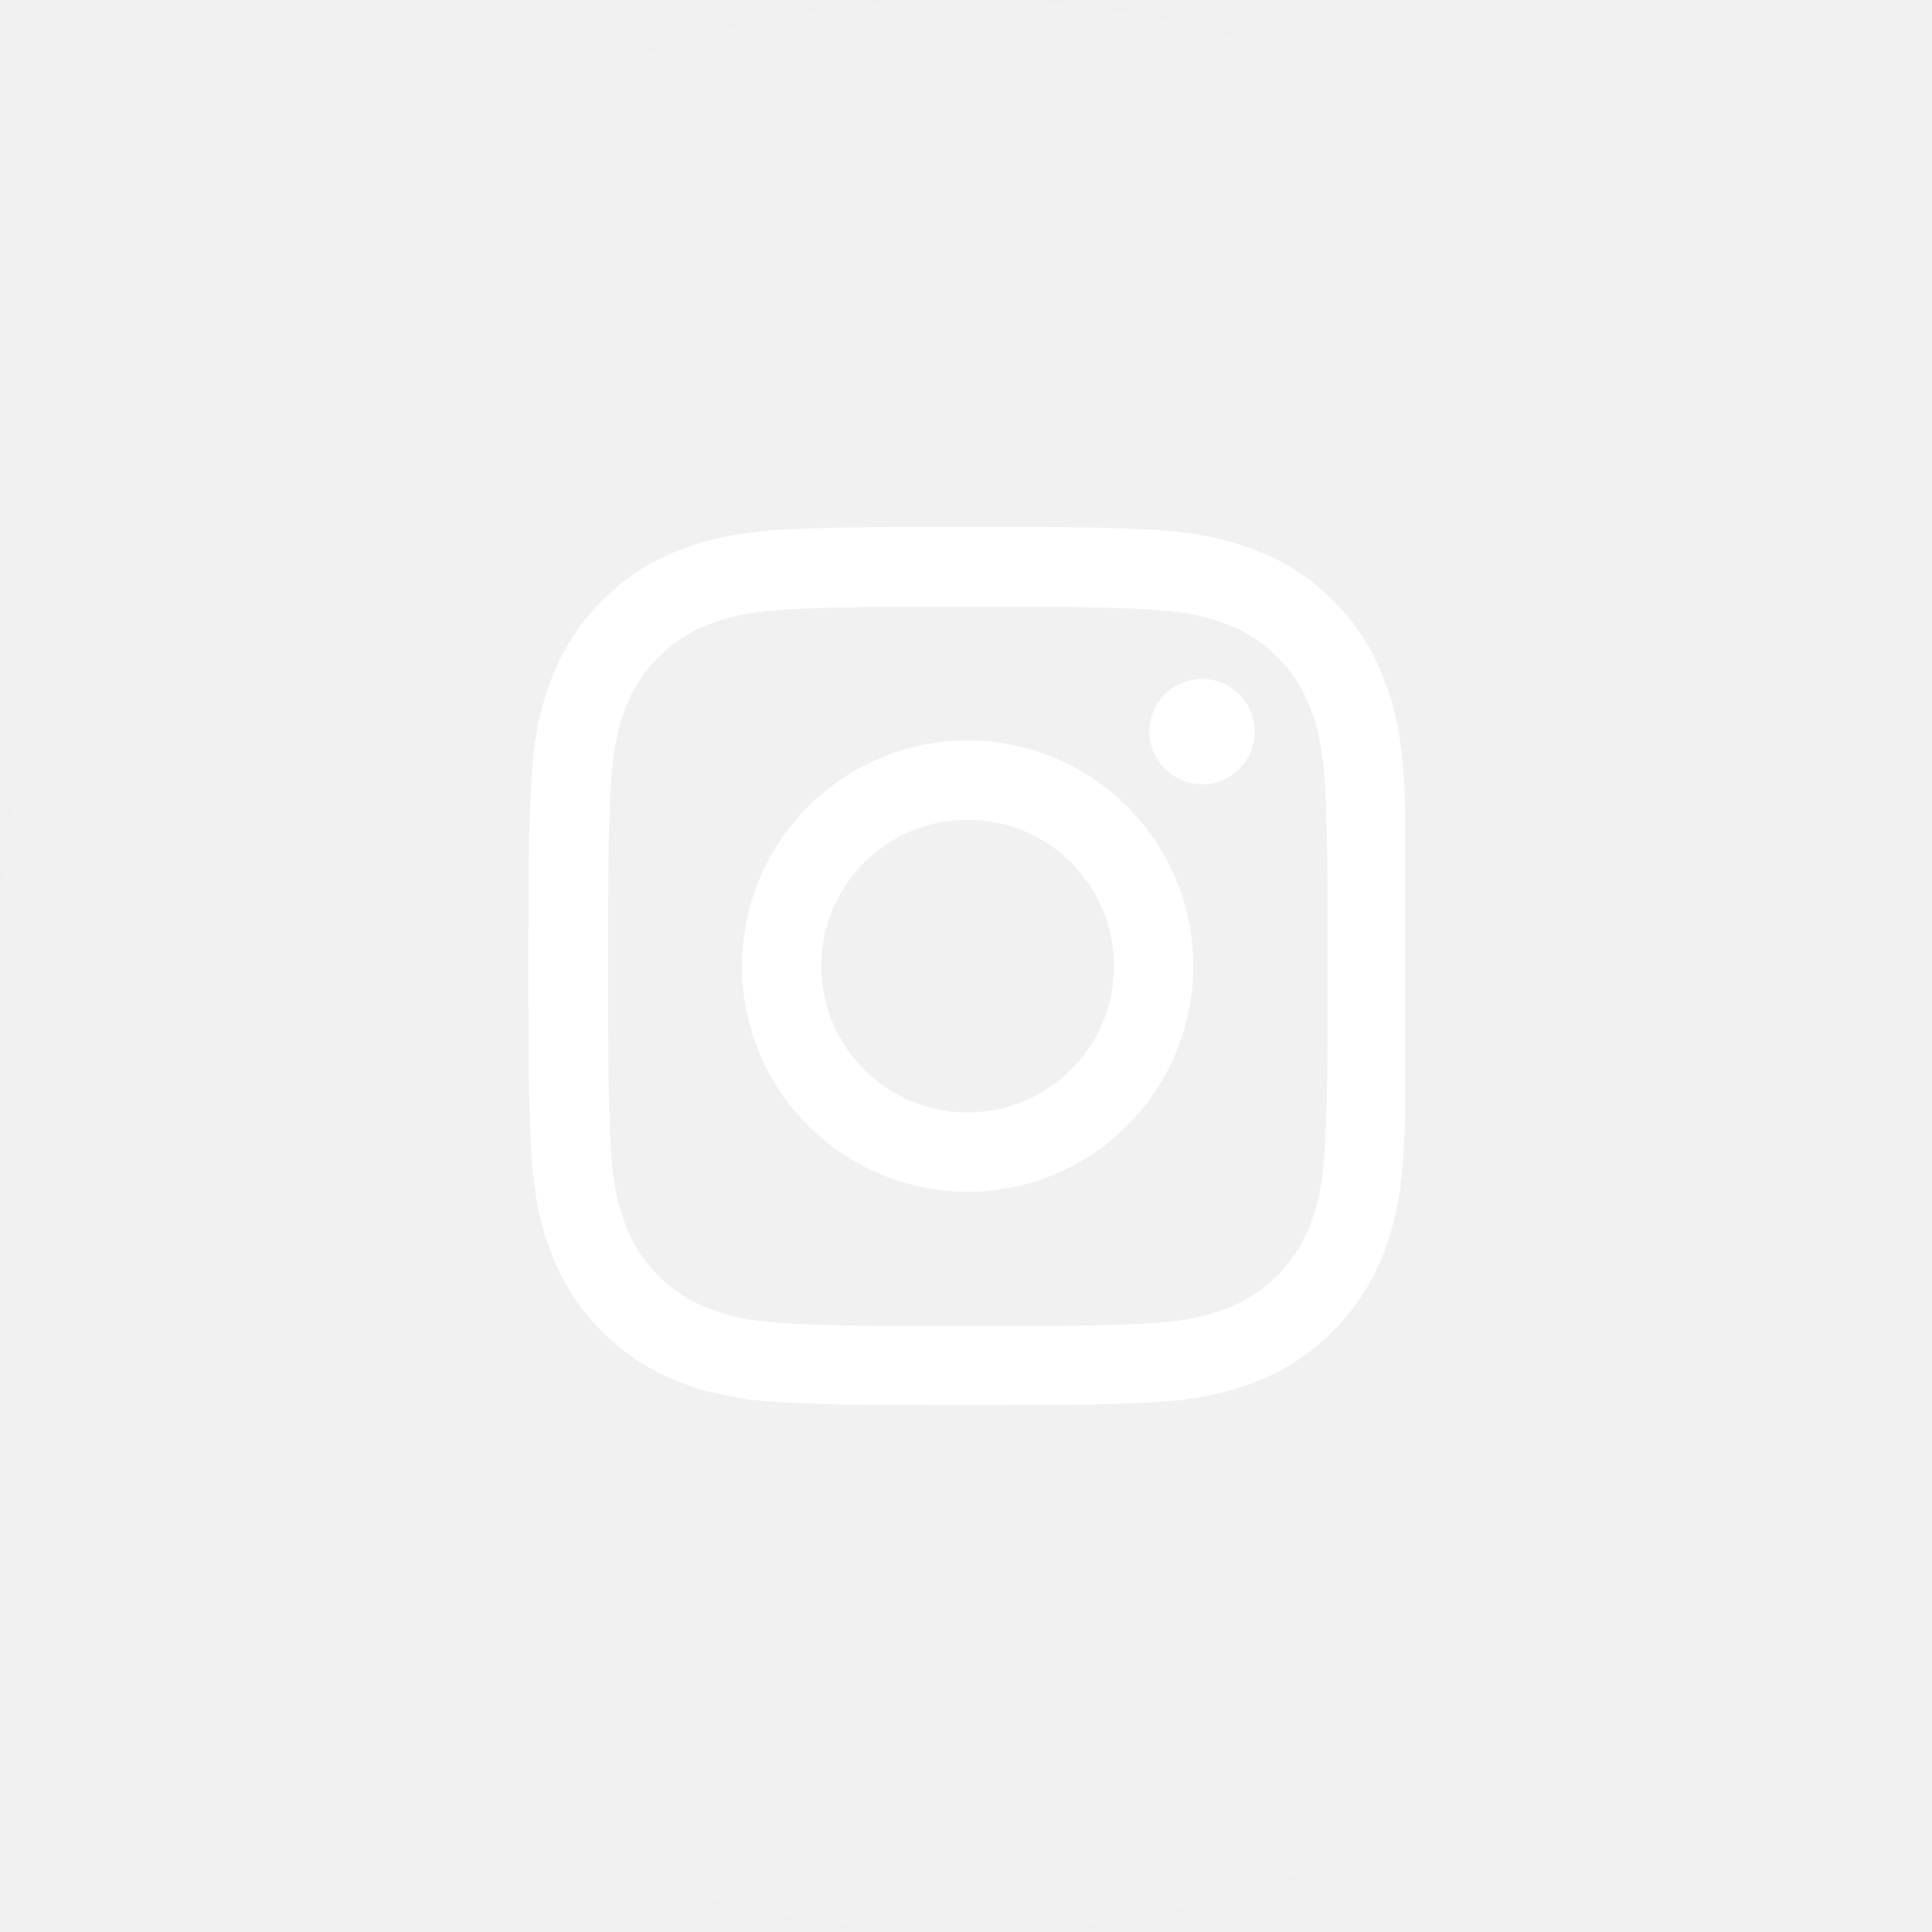
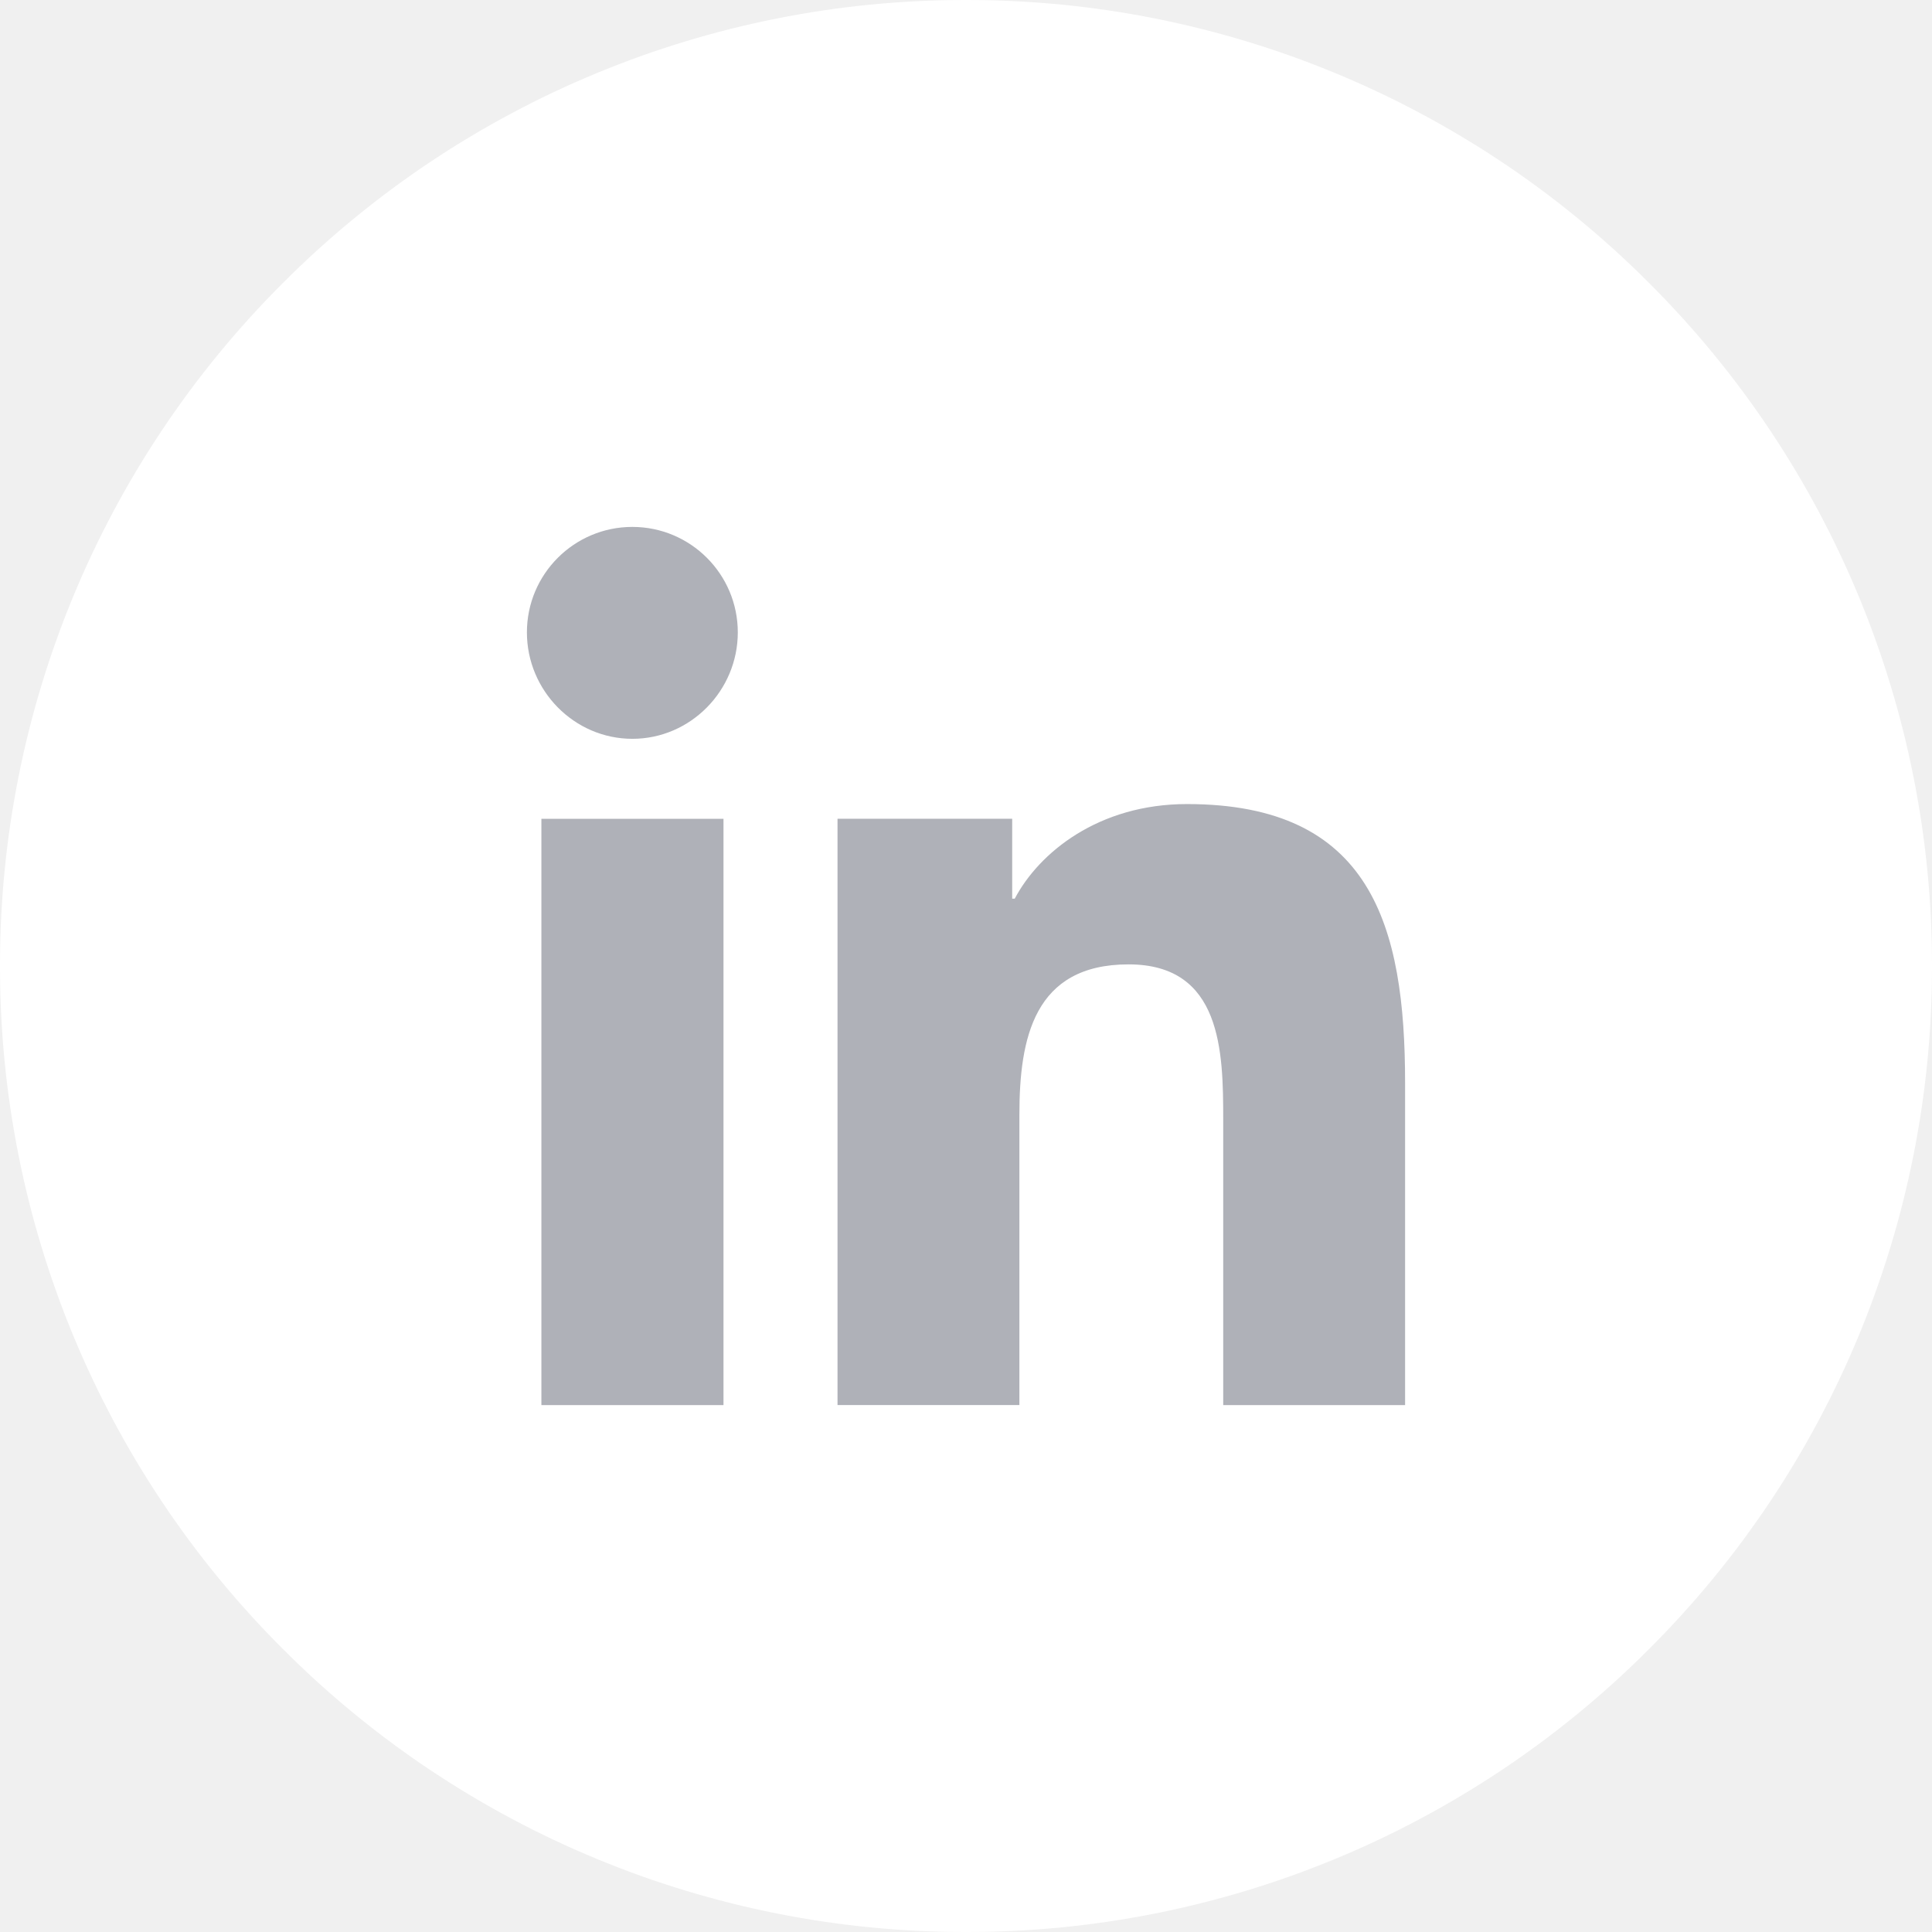
- <svg xmlns="http://www.w3.org/2000/svg" width="44" height="44" viewBox="0 0 44 44" fill="none">
-   <path d="M44 22C44 28.075 41.538 33.575 37.556 37.556C33.575 41.538 28.075 44 22 44C15.925 44 10.425 41.538 6.444 37.556C2.462 33.575 0 28.075 0 22C0 15.925 2.462 10.425 6.444 6.444C10.425 2.462 15.925 0 22 0C28.075 0 33.575 2.462 37.556 6.444C41.538 10.425 44 15.925 44 22Z" fill="white" fill-opacity="0.1" />
-   <g clip-path="url(#clip0)">
-     <path d="M31.98 17.88C31.934 16.817 31.762 16.087 31.516 15.454C31.262 14.782 30.871 14.18 30.359 13.68C29.859 13.172 29.253 12.777 28.589 12.527C27.952 12.281 27.226 12.109 26.163 12.063C25.092 12.012 24.753 12 22.037 12C19.322 12 18.982 12.012 17.915 12.059C16.852 12.105 16.122 12.277 15.489 12.524C14.817 12.777 14.215 13.168 13.715 13.68C13.207 14.18 12.813 14.786 12.563 15.45C12.316 16.087 12.145 16.813 12.098 17.876C12.047 18.947 12.035 19.287 12.035 22.002C12.035 24.717 12.047 25.057 12.094 26.124C12.141 27.186 12.313 27.917 12.559 28.55C12.813 29.222 13.207 29.824 13.715 30.324C14.215 30.832 14.821 31.227 15.485 31.477C16.122 31.723 16.849 31.895 17.911 31.941C18.978 31.988 19.318 32 22.033 32C24.749 32 25.088 31.988 26.155 31.941C27.218 31.895 27.948 31.723 28.581 31.477C29.925 30.957 30.988 29.894 31.508 28.55C31.754 27.913 31.926 27.186 31.973 26.124C32.02 25.057 32.031 24.717 32.031 22.002C32.031 19.287 32.027 18.947 31.98 17.88ZM30.179 26.046C30.136 27.023 29.972 27.55 29.836 27.901C29.5 28.773 28.808 29.464 27.937 29.8C27.585 29.937 27.054 30.101 26.081 30.144C25.026 30.191 24.71 30.203 22.041 30.203C19.373 30.203 19.052 30.191 18.001 30.144C17.024 30.101 16.497 29.937 16.145 29.8C15.712 29.64 15.317 29.386 14.997 29.054C14.665 28.73 14.411 28.339 14.25 27.905C14.114 27.554 13.95 27.023 13.907 26.05C13.86 24.995 13.848 24.678 13.848 22.01C13.848 19.341 13.86 19.021 13.907 17.97C13.95 16.993 14.114 16.466 14.25 16.114C14.411 15.68 14.665 15.286 15.001 14.965C15.325 14.633 15.716 14.379 16.149 14.219C16.501 14.082 17.032 13.918 18.005 13.875C19.06 13.829 19.377 13.817 22.045 13.817C24.717 13.817 25.034 13.829 26.085 13.875C27.062 13.918 27.589 14.082 27.941 14.219C28.374 14.379 28.769 14.633 29.089 14.965C29.421 15.29 29.675 15.68 29.836 16.114C29.972 16.466 30.136 16.997 30.179 17.97C30.226 19.025 30.238 19.341 30.238 22.01C30.238 24.678 30.226 24.991 30.179 26.046Z" fill="white" />
-     <path d="M22.037 16.864C19.201 16.864 16.899 19.165 16.899 22.002C16.899 24.838 19.201 27.14 22.037 27.14C24.874 27.14 27.175 24.838 27.175 22.002C27.175 19.165 24.874 16.864 22.037 16.864ZM22.037 25.335C20.197 25.335 18.704 23.842 18.704 22.002C18.704 20.162 20.197 18.669 22.037 18.669C23.877 18.669 25.37 20.162 25.37 22.002C25.37 23.842 23.877 25.335 22.037 25.335Z" fill="white" />
-     <path d="M28.578 16.661C28.578 17.323 28.041 17.86 27.378 17.86C26.716 17.86 26.179 17.323 26.179 16.661C26.179 15.999 26.716 15.462 27.378 15.462C28.041 15.462 28.578 15.999 28.578 16.661Z" fill="white" />
+ <svg xmlns="http://www.w3.org/2000/svg" width="44" height="44" fill="none">
+   <path d="M44 22a21.931 21.931 0 01-6.444 15.556A21.932 21.932 0 0122 44a21.931 21.931 0 01-15.556-6.444A21.931 21.931 0 010 22 21.931 21.931 0 016.444 6.444 21.931 21.931 0 0122 0a21.931 21.931 0 0115.556 6.444A21.931 21.931 0 0144 22z" fill="#fff" />
+   <g clip-path="url(#clip0)" fill="#AFB1B8">
+     <path d="M31.995 32H32v-7.336c0-3.588-.772-6.352-4.967-6.352-2.017 0-3.37 1.106-3.923 2.155h-.058v-1.82h-3.978v13.352h4.142v-6.611c0-1.741.33-3.425 2.486-3.425 2.124 0 2.156 1.987 2.156 3.536V32h4.137zM12.33 18.648h4.147V32H12.33V18.648zM14.402 12A2.402 2.402 0 0012 14.402c0 1.325 1.076 2.424 2.402 2.424 1.325 0 2.401-1.099 2.401-2.424A2.403 2.403 0 0014.402 12z" />
  </g>
  <defs>
    <clipPath id="clip0">
-       <rect width="20" height="20" fill="white" transform="translate(12 12)" />
+       <path fill="#fff" transform="translate(12 12)" d="M0 0h20v20H0z" />
    </clipPath>
  </defs>
</svg>
